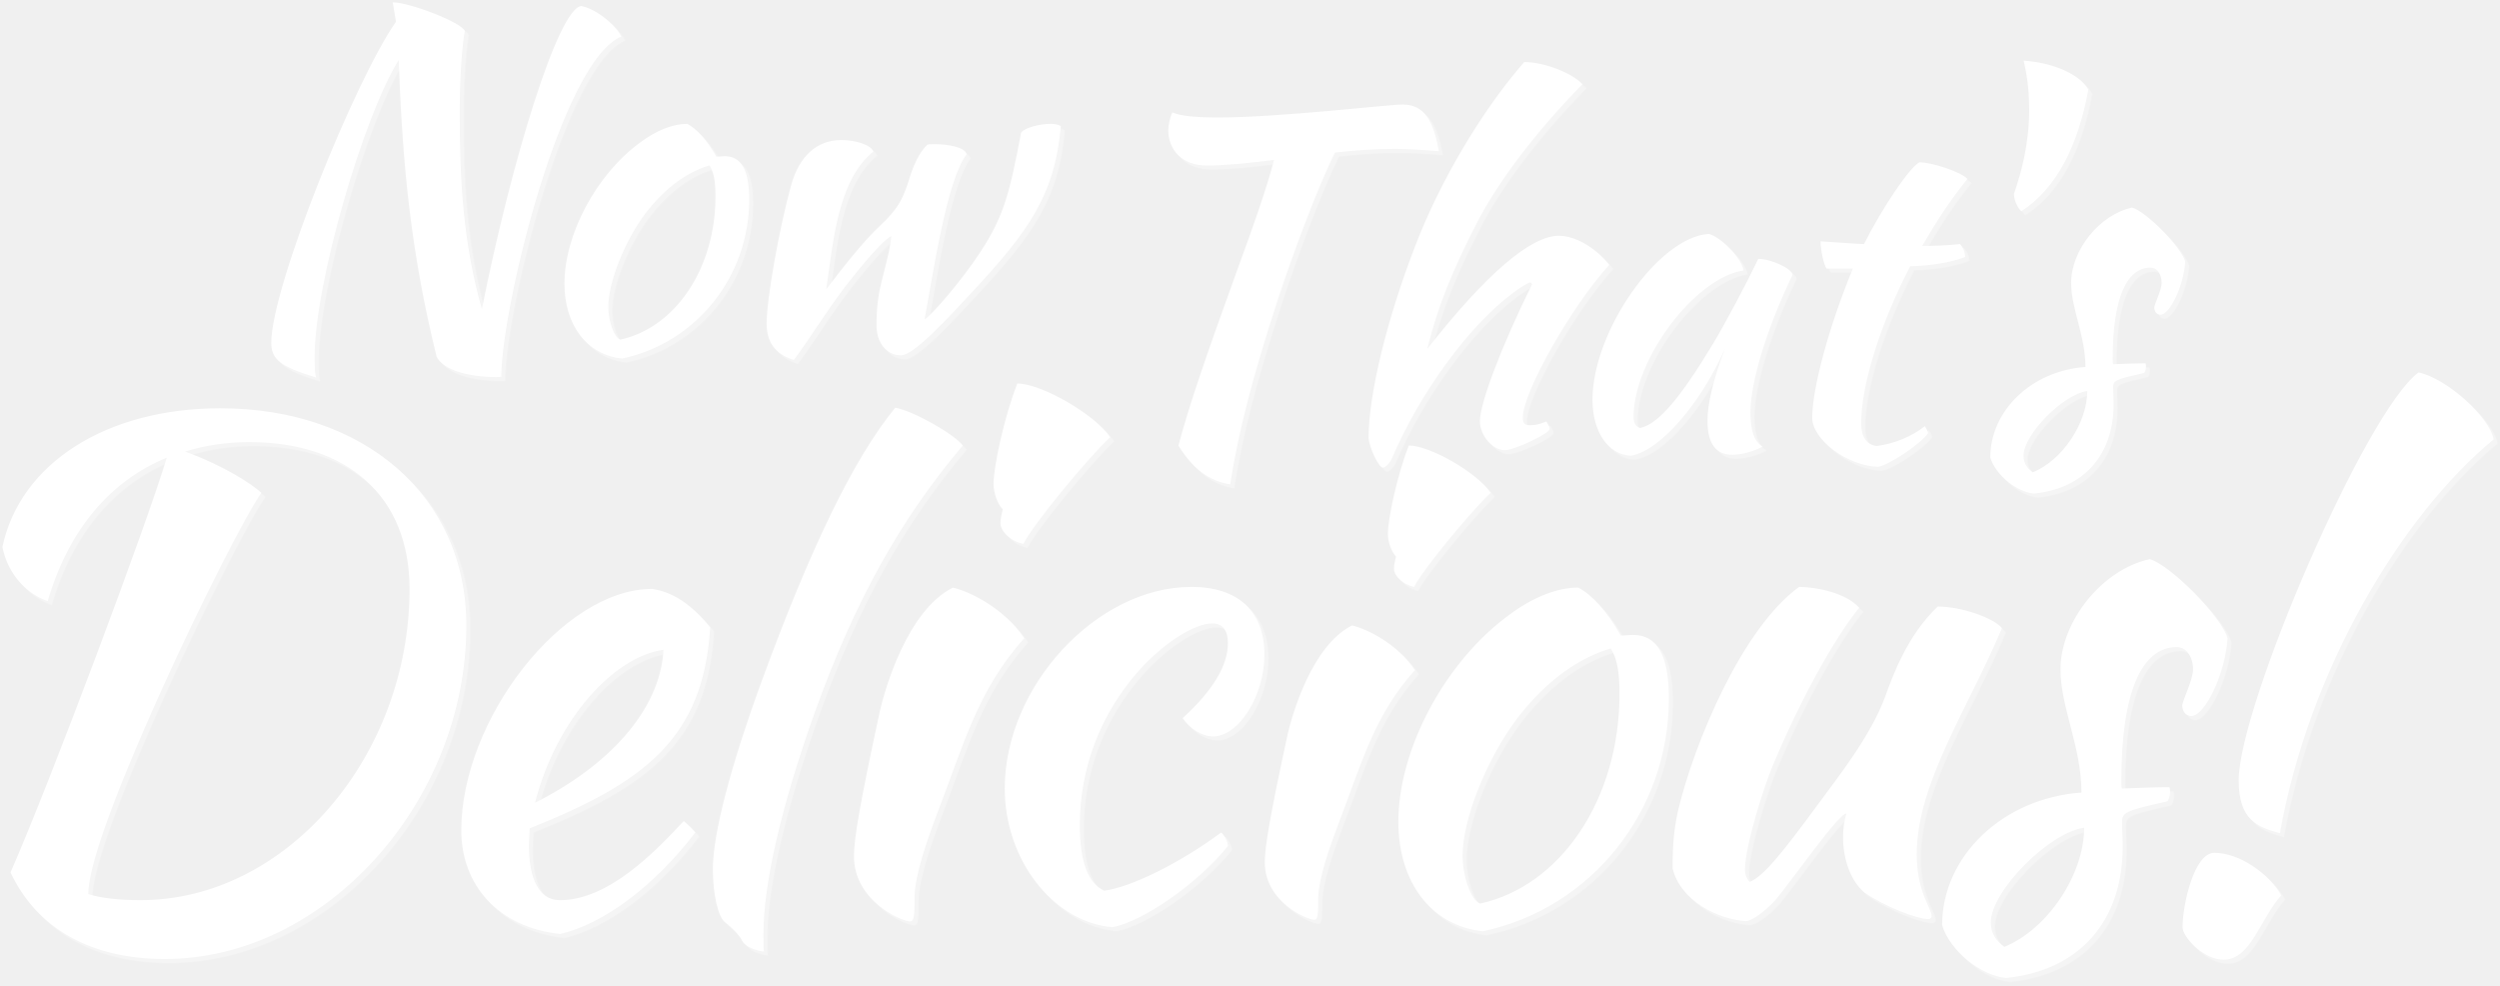
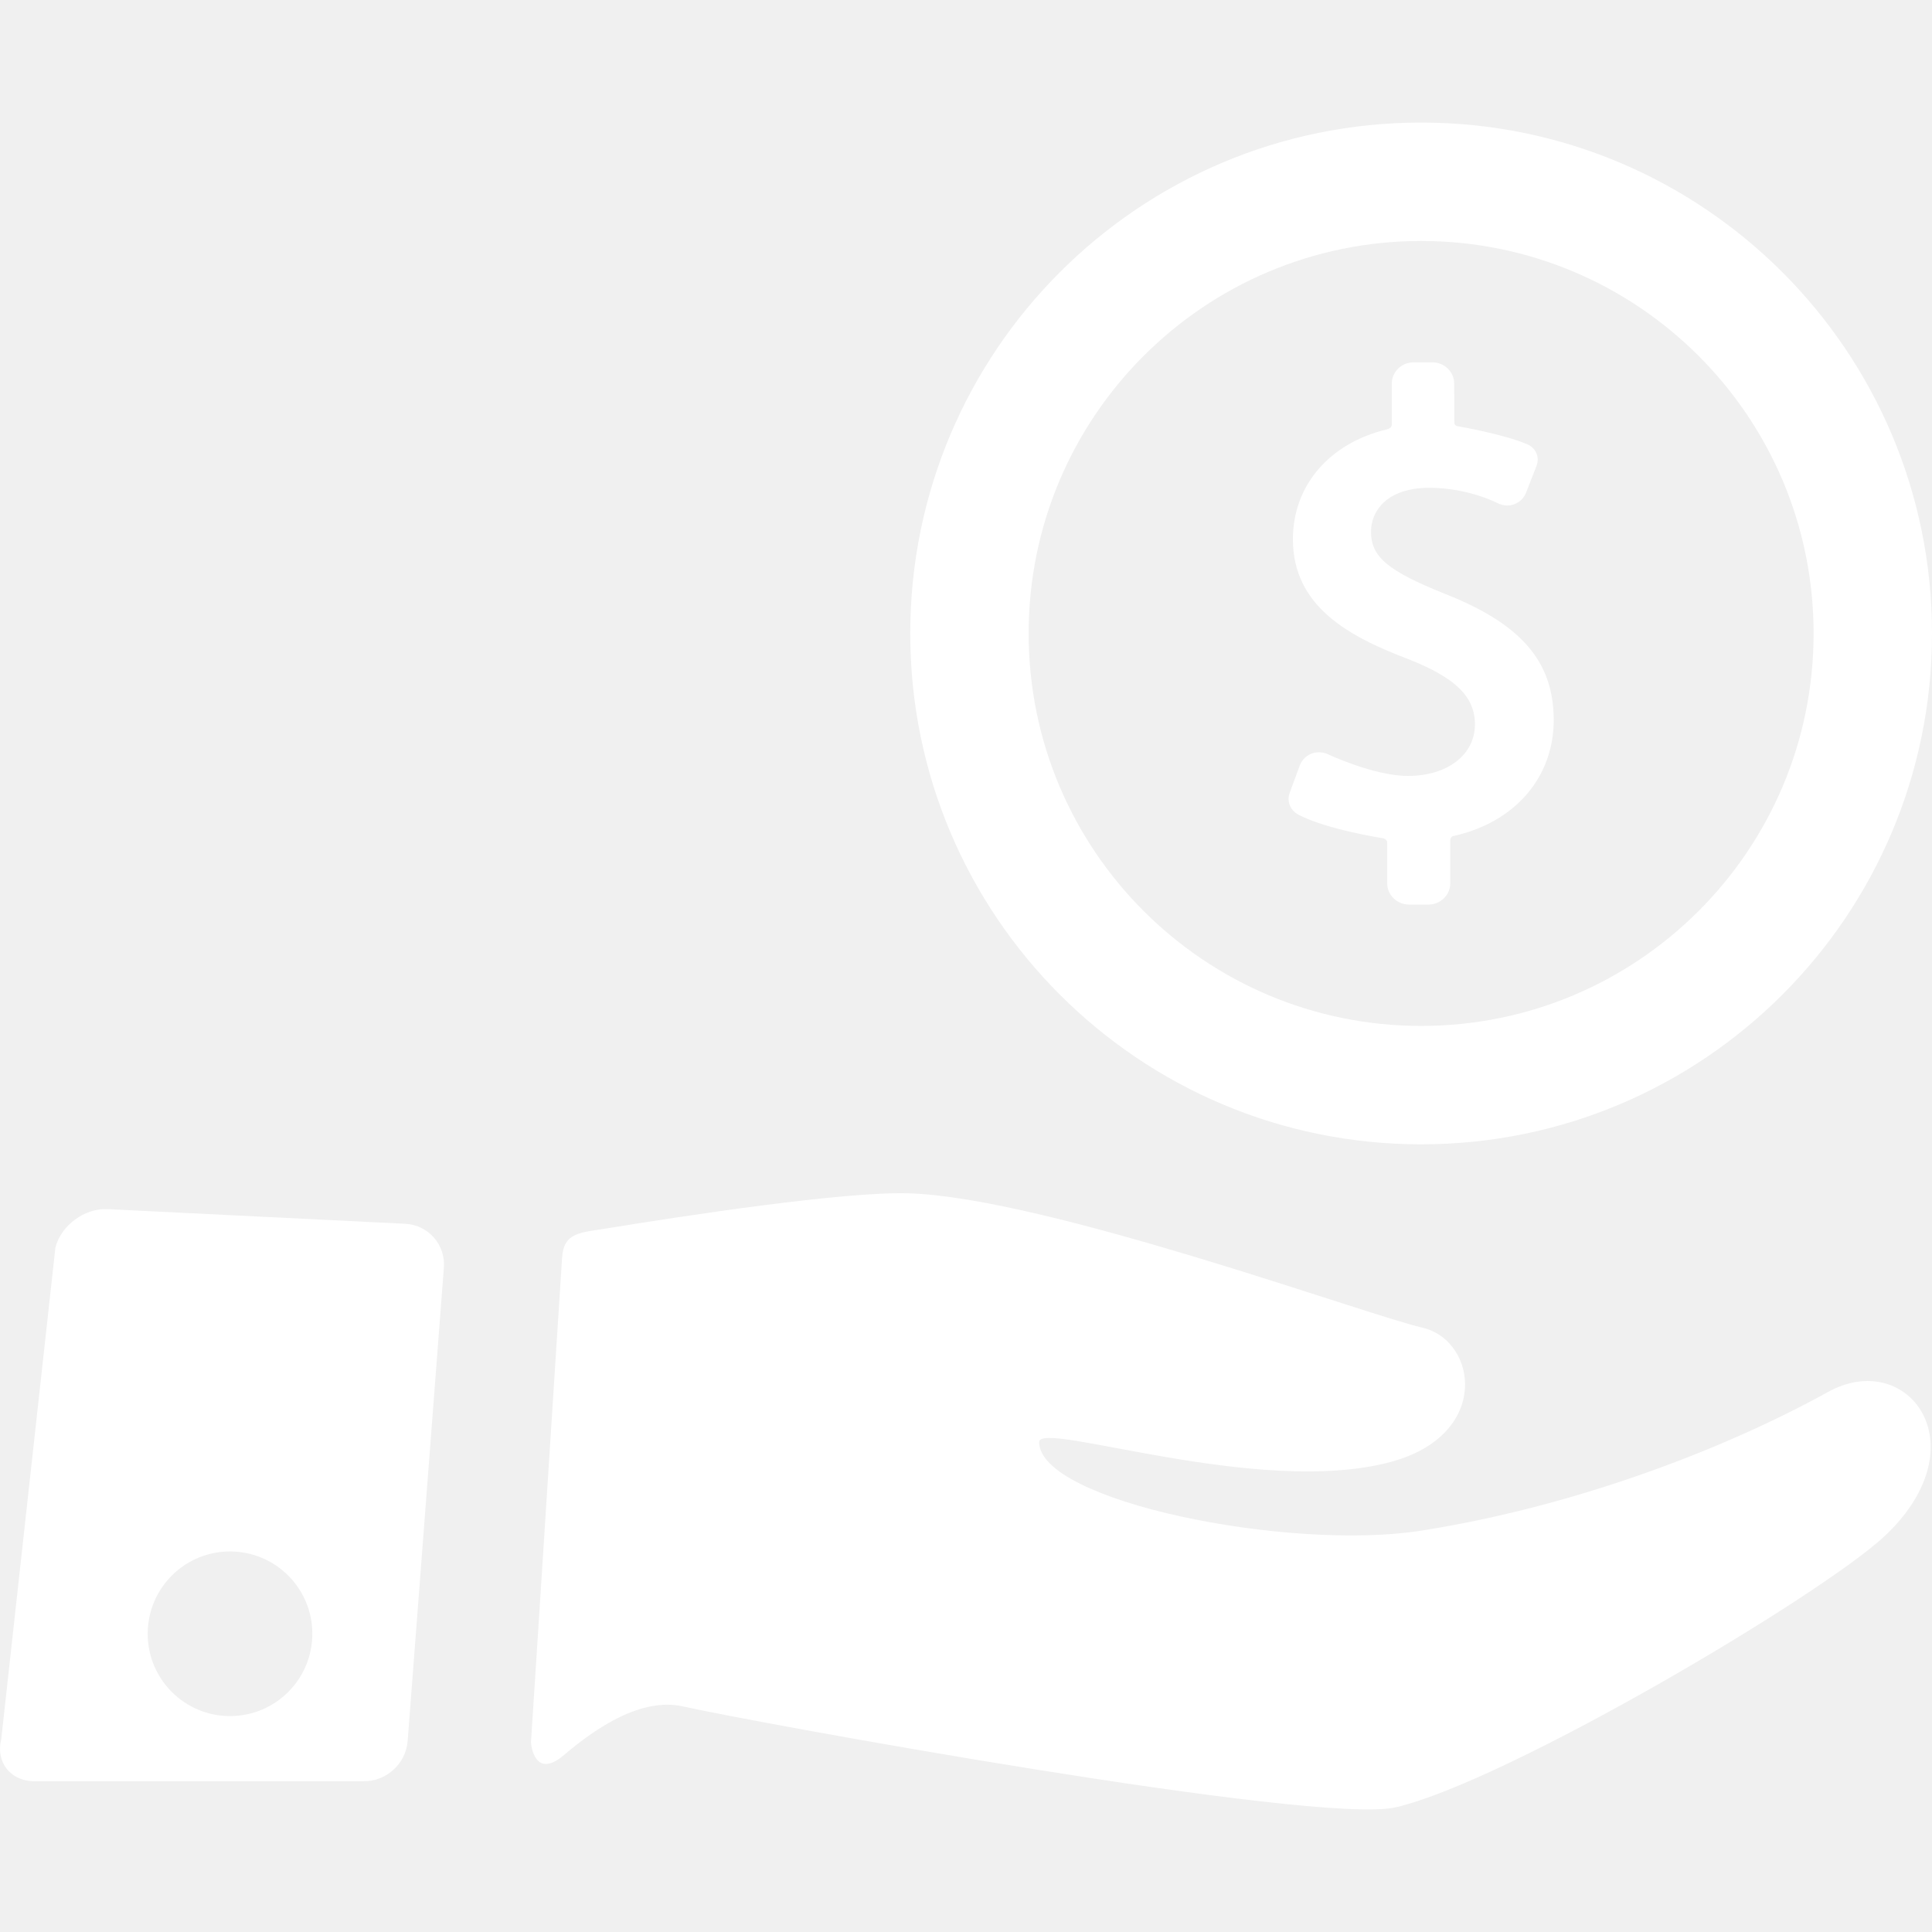
- <svg xmlns="http://www.w3.org/2000/svg" viewBox="0 0 606 239">
-   <defs>
-     <filter x="-50%" y="-50%" width="200%" height="200%" filterUnits="objectBoundingBox" id="a">
-       <feOffset dx="1" dy="1" in="SourceAlpha" result="shadowOffsetOuter1" />
-       <feColorMatrix values="0 0 0 0 1 0 0 0 0 1 0 0 0 0 1 0 0 0 0.323 0" in="shadowOffsetOuter1" result="shadowMatrixOuter1" />
-       <feMerge>
-         <feMergeNode in="shadowMatrixOuter1" />
-         <feMergeNode in="SourceGraphic" />
-       </feMerge>
-     </filter>
-   </defs>
-   <g filter="url(#a)" fill="#FFF" fill-rule="evenodd">
-     <path d="M292.595 40.128c4.368 0 10.08-.56 16.352-1.344-1.792 6.944-5.376 17.024-8.512 25.536-8.176 22.512-12.208 34.384-14.672 43.68 3.36 5.488 7.392 8.624 12.544 9.408 2.016-12.656 5.264-25.536 11.76-45.36 3.36-10.192 9.408-26.544 13.664-35.056 4.928-.56 9.856-.896 14.56-.896 2.688 0 6.832.224 10.64.56-1.232-6.832-3.248-11.312-8.736-11.312-3.92 0-29.568 3.136-44.912 3.136-5.04 0-9.072-.336-10.976-1.232-.56 1.12-1.008 3.136-1.008 4.256 0 4.816 3.36 8.624 9.296 8.624zm39.286 65.968c.112 2.352 2.464 7.28 3.472 7.28.56 0 1.68-1.12 2.128-2.128 6.72-15.792 18.592-32.144 29.232-40.096 1.568-1.232 3.92-2.688 4.368-2.688.112 0 .448.336.448.448-7.28 14.672-12.656 28.784-12.656 33.152 0 3.472 3.024 7.056 6.048 7.056 2.352 0 10.864-4.032 10.864-5.152 0-.336-.112-.672-.784-1.792-.336 0-1.68.896-3.92.896-1.456 0-1.792-.448-1.792-1.904 0-6.048 11.76-26.88 20.944-36.96-3.36-4.256-8.288-7.056-12.208-7.056-6.832 0-17.696 9.296-31.92 27.44 2.688-10.752 6.16-19.04 11.872-30.24 5.264-10.304 14.56-22.512 25.76-33.936-2.576-2.8-9.408-5.376-14.112-5.376-10.192 11.648-20.384 28.784-26.432 44.576-6.832 17.584-11.312 35.952-11.312 46.48zm94.502-43.344c-3.248 6.72-7.728 15.12-10.864 20.384-8.064 13.44-13.44 19.712-17.808 20.608-1.008-.336-1.568-1.12-1.568-2.688 0-13.776 14.672-33.6 26.656-35.504-.336-2.8-5.376-8.064-8.4-8.848-12.096.672-28.224 23.52-28.224 40.208 0 7.728 3.808 13.328 9.296 13.552 6.944-1.12 16.8-12.32 22.848-25.984-2.8 7.28-4.256 13.328-4.256 17.472 0 5.6 2.016 8.288 6.048 8.288 2.24 0 5.488-.896 7.28-2.016-2.016-1.12-2.912-4.032-2.912-8.176 0-7.616 4.144-20.832 10.192-33.376.112-1.456-5.152-3.92-8.288-3.92zm22.934 2.352c-5.712 13.776-9.856 28.896-9.856 36.176 0 5.264 8.512 11.648 15.904 11.872 2.464-.224 10.528-5.6 12.208-8.176-.112-.448-.448-1.12-.784-1.68-3.136 2.464-7.28 4.256-11.76 4.816-2.352-.336-3.696-2.128-3.696-5.488 0-9.184 4.48-23.744 11.872-38.08 5.152-.112 9.744-.896 13.328-2.24 0-1.232-.56-2.464-1.232-3.136-3.136.336-6.272.448-9.184.448 3.696-6.272 6.496-10.64 10.976-16.24-1.456-1.68-8.624-4.032-11.648-4.032-2.464 1.344-8.96 10.976-13.44 19.824-3.024-.112-6.608-.448-10.528-.672 0 2.016.784 5.712 1.456 6.608h6.384zm40.854-13.888c8.624-5.6 13.776-16.016 16.24-29.456-1.904-3.696-8.624-6.608-15.68-7.056 1.008 4.256 1.344 8.176 1.344 11.872 0 8.288-1.904 15.232-3.696 20.384 0 1.568.896 3.472 1.792 4.256zm39.734 12.208c-.896-3.472-9.52-12.208-12.88-13.104-7.84 1.68-14.784 10.304-14.784 18.256 0 6.272 3.472 12.768 3.472 20.384-12.992.896-23.072 10.528-23.072 21.952 1.232 4.144 6.384 8.4 10.64 8.736 11.984-1.232 19.264-9.296 19.264-21.728 0-1.792-.112-2.912-.112-4.032 0-1.68.56-1.904 7.504-3.472.224-.224.448-.896.448-1.456 0-.56 0-.672-.112-.896-2.352 0-4.704.112-7.84.224-.112-.224-.112-.448-.112-1.344 0-14.336 3.248-22.064 9.184-22.064 1.568 0 2.688 1.568 2.688 3.696 0 1.792-1.792 5.152-1.792 6.048.112 1.008.56 1.568 1.456 1.68 2.352 0 5.712-7.168 6.048-12.88zm-36.96 51.072c-1.456-1.008-2.24-2.352-2.24-4.032 0-5.152 9.632-14.896 15.456-15.68 0 7.728-6.048 16.8-13.216 19.712zM76.645 91.512c-.224-.896-.336-1.904-.336-5.04 0-17.808 11.872-58.352 20.384-71.904.896 25.872 3.024 46.928 9.184 71.904 1.568 3.136 7.504 4.928 14.336 4.928.448 0 1.008 0 1.456-.112-.112-.112-.112-.224-.112-.336.336-17.92 14.896-76.272 29.12-82.096-1.68-3.248-6.496-6.832-9.744-7.392-5.6.672-16.912 37.52-24.08 73.472-4.592-16.128-5.376-31.472-5.376-47.712 0-8.176.56-16.128 1.232-19.712-.672-2.016-13.328-6.944-17.472-6.944l.784 4.704c-9.856 14-30.24 64.288-30.24 77.84 0 4.032 2.352 5.824 10.864 8.4zm74.23-4.592c17.92-3.808 30.8-19.824 30.8-38.528 0-7.168-1.904-10.528-5.936-10.528-.672 0-1.344.112-2.016.112-2.24-3.92-4.704-6.72-7.056-7.952-3.472 0-7.504 1.568-11.536 4.592-10.528 7.728-18.256 22.176-18.256 34.16 0 10.08 5.488 17.248 14 18.144zm5.712-35.28c3.696-4.816 8.96-9.632 15.456-11.536 1.008 1.568 1.456 3.696 1.456 7.504 0 17.472-9.744 31.808-23.072 34.72-1.456-.448-2.912-4.368-2.912-7.952 0-5.936 3.92-15.904 9.072-22.736zm29.318 26.768c0 4.368 1.904 7.392 6.608 8.848 4.704-6.384 6.832-10.304 12.544-17.92 2.8-3.584 8.736-10.976 11.088-12.096-.224 2.464-.672 4.368-2.352 10.976-.896 3.584-1.232 6.384-1.232 10.752 0 4.144 2.464 7.168 5.936 7.168 3.136 0 11.648-9.296 17.248-15.344 13.776-14.784 20.048-23.632 21.504-40.208-.448-.336-1.344-.56-2.464-.56-2.576 0-6.272.896-7.168 2.128-2.8 14.672-4.144 20.16-9.856 28.896-4.592 7.056-12.208 15.792-13.552 16.352 2.016-10.752 5.376-33.824 10.192-39.984-.336-1.792-4.704-2.464-7.616-2.464-.784 0-1.456 0-1.904.112-2.912 2.912-3.92 6.944-4.816 9.632-1.232 3.472-2.128 5.824-6.832 10.192-3.36 3.136-7.952 8.736-12.88 15.232 1.68-11.088 2.688-26.32 11.424-33.376-.56-1.68-4.48-2.8-7.728-2.8-6.048 0-10.304 4.032-12.208 10.976-2.912 10.528-5.936 27.552-5.936 33.488z" />
-     <path d="M2.552 211.472c6.396 13.612 19.516 20.992 37.392 20.992 39.032 0 73.144-38.212 73.144-80.852 0-31.324-24.764-52.644-59.696-52.644-27.716 0-48.544 13.448-52.808 33.62 1.312 6.724 6.068 11.48 10.988 13.12 5.084-17.384 15.252-29.192 28.864-34.768-4.592 15.416-28.208 78.556-37.884 100.532zm57.892-104.304c23.78 0 38.868 13.12 38.868 35.588 0 40.344-29.684 75.44-65.272 75.44-5.084 0-9.676-.492-12.628-1.476 0-6.232 5.248-21.648 17.712-49.364 9.84-21.812 20.828-43.132 24.272-47.888-2.296-2.132-9.02-6.56-18.532-10.004 4.756-1.476 10.004-2.296 15.58-2.296zm111.768 44.936c-4.428-5.576-9.184-8.692-14.104-9.348-21.648 0-46.248 31.652-46.248 58.548 0 13.12 8.856 23.452 23.944 25.092 10.332-2.296 22.96-11.644 32.8-24.6-.82-.984-1.64-1.804-2.788-2.788-6.888 7.38-18.204 19.188-30.012 19.188-6.232 0-7.544-7.544-7.544-13.12 0-1.476.164-2.952.164-4.264 27.88-11.152 42.148-21.812 43.788-48.708zm-11.316 5.412c-.82 14.924-13.776 28.372-31.16 37.064 5.248-20.336 19.188-35.424 31.16-37.064zm11.968 53.14c0 6.278 1.314 11.826 3.066 12.994 1.314.876 3.504 3.212 3.942 4.234.584 1.314 2.774 2.482 5.402 2.774-.146-.73-.146-.876-.146-4.234 0-12.264 4.38-31.244 12.556-54.02 9.636-26.718 20.586-46.428 35.77-64.386-1.606-2.482-11.68-8.322-16.352-9.198-10.074 12.264-20.586 34.018-32.558 66.722-7.446 20.44-11.68 36.646-11.68 45.114zm34.217-3.118c0 10.974 11.718 15.81 13.578 15.81 1.116 0 1.116-1.674 1.116-6.138.186-5.394 2.976-13.392 5.58-20.274 6.324-16.368 9.672-29.574 21.018-42.222-4.836-7.254-13.206-11.346-17.298-12.276-11.16 5.58-16.554 24.924-17.67 29.76-4.836 22.32-6.324 31.062-6.324 35.34zm35.526-80.724c0 2.046 2.604 4.464 5.58 5.022 1.86-4.092 15.438-20.646 21.018-25.854-3.72-5.58-16.74-13.02-22.506-13.02-3.162 7.998-5.766 20.088-5.766 24.366 0 2.046.93 4.836 2.232 6.138-.372 1.488-.558 2.604-.558 3.348zm1.041 64.322c0 17.22 11.644 32.308 26.076 33.62 7.38-1.312 20.828-10.66 28.044-19.68 0-.984-.82-2.624-1.64-3.28-10.168 7.544-21.976 13.284-28.372 14.104-3.936-1.804-5.904-7.052-5.904-15.908 0-13.94 5.084-27.06 14.432-37.556 6.068-6.724 13.448-11.316 17.712-11.316 2.46 0 3.772 1.64 3.772 4.756 0 5.412-3.608 11.48-10.988 18.204 1.804 2.624 4.756 4.428 7.38 4.428 6.232 0 12.464-9.84 12.464-19.844 0-10.496-6.396-16.4-17.712-16.4-22.96 0-45.264 24.108-45.264 48.872zm63.06 17.876c0 9.676 10.332 13.94 11.972 13.94.984 0 .984-1.476.984-5.412.164-4.756 2.624-11.808 4.92-17.876 5.576-14.432 8.528-26.076 18.532-37.228-4.264-6.396-11.644-10.004-15.252-10.824-9.84 4.92-14.596 21.976-15.58 26.24-4.264 19.68-5.576 27.388-5.576 31.16zm31.324-71.176c0 1.804 2.296 3.936 4.92 4.428 1.64-3.608 13.612-18.204 18.532-22.796-3.28-4.92-14.76-11.48-19.844-11.48-2.788 7.052-5.084 17.712-5.084 21.484 0 1.804.82 4.264 1.968 5.412-.328 1.312-.492 2.296-.492 2.952zm21.568 87.904c26.24-5.576 45.1-29.028 45.1-56.416 0-10.496-2.788-15.416-8.692-15.416-.984 0-1.968.164-2.952.164-3.28-5.74-6.888-9.84-10.332-11.644-5.084 0-10.988 2.296-16.892 6.724-15.416 11.316-26.732 32.472-26.732 50.02 0 14.76 8.036 25.256 20.5 26.568zm8.364-51.66c5.412-7.052 13.12-14.104 22.632-16.892 1.476 2.296 2.132 5.412 2.132 10.988 0 25.584-14.268 46.576-33.784 50.84-2.132-.656-4.264-6.396-4.264-11.644 0-8.692 5.74-23.288 13.284-33.292zm84.216 42.312c5.084 3.444 12.628 6.396 15.58 6.396 0 0 .656-.164.656-.656 0-2.132-3.608-5.74-3.608-15.088 0-17.22 12.628-35.588 20.664-54.776-1.968-2.46-9.84-5.248-15.58-5.248-7.38 7.052-10.824 16.564-12.792 21.976-3.608 9.676-11.644 19.68-16.072 25.748-9.02 12.3-13.448 17.712-16.728 19.024-.328-.328-1.148-1.312-1.148-2.952 0-5.74 4.756-20.664 6.888-25.584 9.84-23.288 18.86-35.752 20.828-37.884-3.28-3.772-10.824-5.084-14.596-5.084-13.776 10.004-25.42 37.72-29.356 54.284-.984 4.592-1.312 7.872-1.312 13.94 1.804 7.708 10.988 12.464 17.876 12.792 1.476-.164 4.264-2.132 7.052-5.084 3.608-4.264 15.416-21.156 17.22-20.992-.492 1.476-.82 3.444-.82 5.904 0 3.772 1.148 9.84 5.248 13.284zm87.988-61.664c-1.312-5.084-13.94-17.876-18.86-19.188-11.48 2.46-21.648 15.088-21.648 26.732 0 9.184 5.084 18.696 5.084 29.848-19.024 1.312-33.784 15.416-33.784 32.144 1.804 6.068 9.348 12.3 15.58 12.792 17.548-1.804 28.208-13.612 28.208-31.816 0-2.624-.164-4.264-.164-5.904 0-2.46.82-2.788 10.988-5.084.328-.328.656-1.312.656-2.132 0-.82 0-.984-.164-1.312-3.444 0-6.888.164-11.48.328-.164-.328-.164-.656-.164-1.968 0-20.992 4.756-32.308 13.448-32.308 2.296 0 3.936 2.296 3.936 5.412 0 2.624-2.624 7.544-2.624 8.856.164 1.476.82 2.296 2.132 2.46 3.444 0 8.364-10.496 8.856-18.86zm-54.12 74.784c-2.132-1.476-3.28-3.444-3.28-5.904 0-7.544 14.104-21.812 22.632-22.96 0 11.316-8.856 24.6-19.352 28.864zm56.828-40.344c0 9.676 4.592 11.316 10.004 12.792 7.052-39.524 29.356-76.916 51.824-95.448-.984-5.412-11.316-14.76-18.204-16.236-12.792 9.348-43.624 80.852-43.624 98.892zm-3.608 43.46c6.56 0 8.856-10.004 13.94-15.58-2.952-5.248-10.168-10.332-16.236-10.332-4.92 0-7.708 12.628-7.708 18.04 0 2.296 4.92 7.872 10.004 7.872z" />
+ <svg xmlns="http://www.w3.org/2000/svg" version="1.1" id="Capa_1" x="0px" y="0px" viewBox="0 0 354.796 354.796" style="enable-background:new 0 0 354.796 354.796;" xml:space="preserve" height="48px">
+   <g>
+     <g id="Layer_5_58_">
+       <g>
+         <g>
+           <path d="M265.442,109.092c-10.602-4.25-13.665-6.82-13.665-11.461c0-3.714,2.813-8.053,10.744-8.053      c7.015,0,12.395,2.766,12.443,2.79c0.566,0.302,1.201,0.463,1.83,0.463c1.535,0,2.893-0.929,3.456-2.367l1.927-4.926      c0.671-1.795-0.347-3.359-1.645-3.92c-4.319-1.88-12.76-3.335-12.846-3.35c-0.136-0.024-0.609-0.125-0.609-0.678l-0.027-7.146      c0-2.152-1.797-3.904-4.003-3.904h-3.457c-2.204,0-4,1.751-4,3.905l0.009,7.513c0,0.576-0.624,0.826-0.852,0.879      c-10.655,2.538-17.314,10.343-17.314,20.188c0,12.273,10.145,17.819,21.099,21.982c8.757,3.438,12.329,6.924,12.329,12.037      c0,5.564-5.059,9.45-12.307,9.45c-6.189,0-14.565-3.923-14.648-3.963c-0.536-0.254-1.104-0.382-1.688-0.382      c-1.594,0-2.982,0.964-3.537,2.457l-1.84,4.982c-0.654,1.86,0.353,3.37,1.642,4.042c5.144,2.679,15.098,4.249,15.541,4.318      c0.119,0.017,0.725,0.23,0.725,0.784v7.48c0,2.152,1.797,3.904,4.004,3.904h3.572c2.208,0,4.005-1.751,4.005-3.904v-7.872      c0-0.736,0.543-0.801,0.655-0.828c11.351-2.55,18.343-10.855,18.343-21.283C285.325,121.518,279.377,114.597,265.442,109.092z" fill="#FFFFFF" />
+           <path d="M260.979,22.509c-51.816,0-93.818,42.005-93.818,93.818c0,51.814,42.002,93.82,93.818,93.82      c51.814,0,93.817-42.006,93.817-93.82C354.796,64.514,312.793,22.509,260.979,22.509z M260.979,188.404      c-39.808,0-72.076-32.271-72.076-72.076s32.268-72.075,72.076-72.075c39.806,0,72.073,32.27,72.073,72.075      S300.785,188.404,260.979,188.404z" fill="#FFFFFF" />
+         </g>
+         <g>
+           <path d="M335.733,255.61c-19.95,11.011-47.389,21.192-74.753,25.484c-24.346,3.818-70.148-5.39-70.148-16.265      c0-4.121,40.17,10.154,64.469,3.671c18.633-4.971,15.988-22.401,5.853-24.7c-10.076-2.287-69.108-23.913-94.323-24.659      c-11.878-0.351-41.203,4.131-55.393,6.442c-4.861,0.791-7.909,0.704-8.213,5.356c-1.412,21.62-4.195,65.832-5.712,88.926      c-0.032,0.488,0.646,7.05,6.061,2.432c5.927-5.054,14.24-10.656,21.929-8.912c12.063,2.737,116.424,21.856,130.819,18.51      c20.593-4.787,78.888-39.334,90.065-50.072C363.711,265.176,350.244,247.601,335.733,255.61z" fill="#FFFFFF" />
+           <path d="M74.426,224.74l-54.672-2.694c-4.221-0.208-8.532,2.973-9.581,7.066l-9.941,90.255c-1.048,4.094,1.55,7.578,5.773,7.741      l60.59-0.006c4.224,0.163,7.942-3.151,8.266-7.365l6.654-86.958C81.837,228.566,78.647,224.948,74.426,224.74z M42.24,315.145      c-8.349,0-15.116-6.768-15.116-15.116c0-8.349,6.768-15.116,15.116-15.116s15.116,6.768,15.116,15.116      C57.356,308.378,50.589,315.145,42.24,315.145z" fill="#FFFFFF" />
+         </g>
+       </g>
+     </g>
  </g>
</svg>
